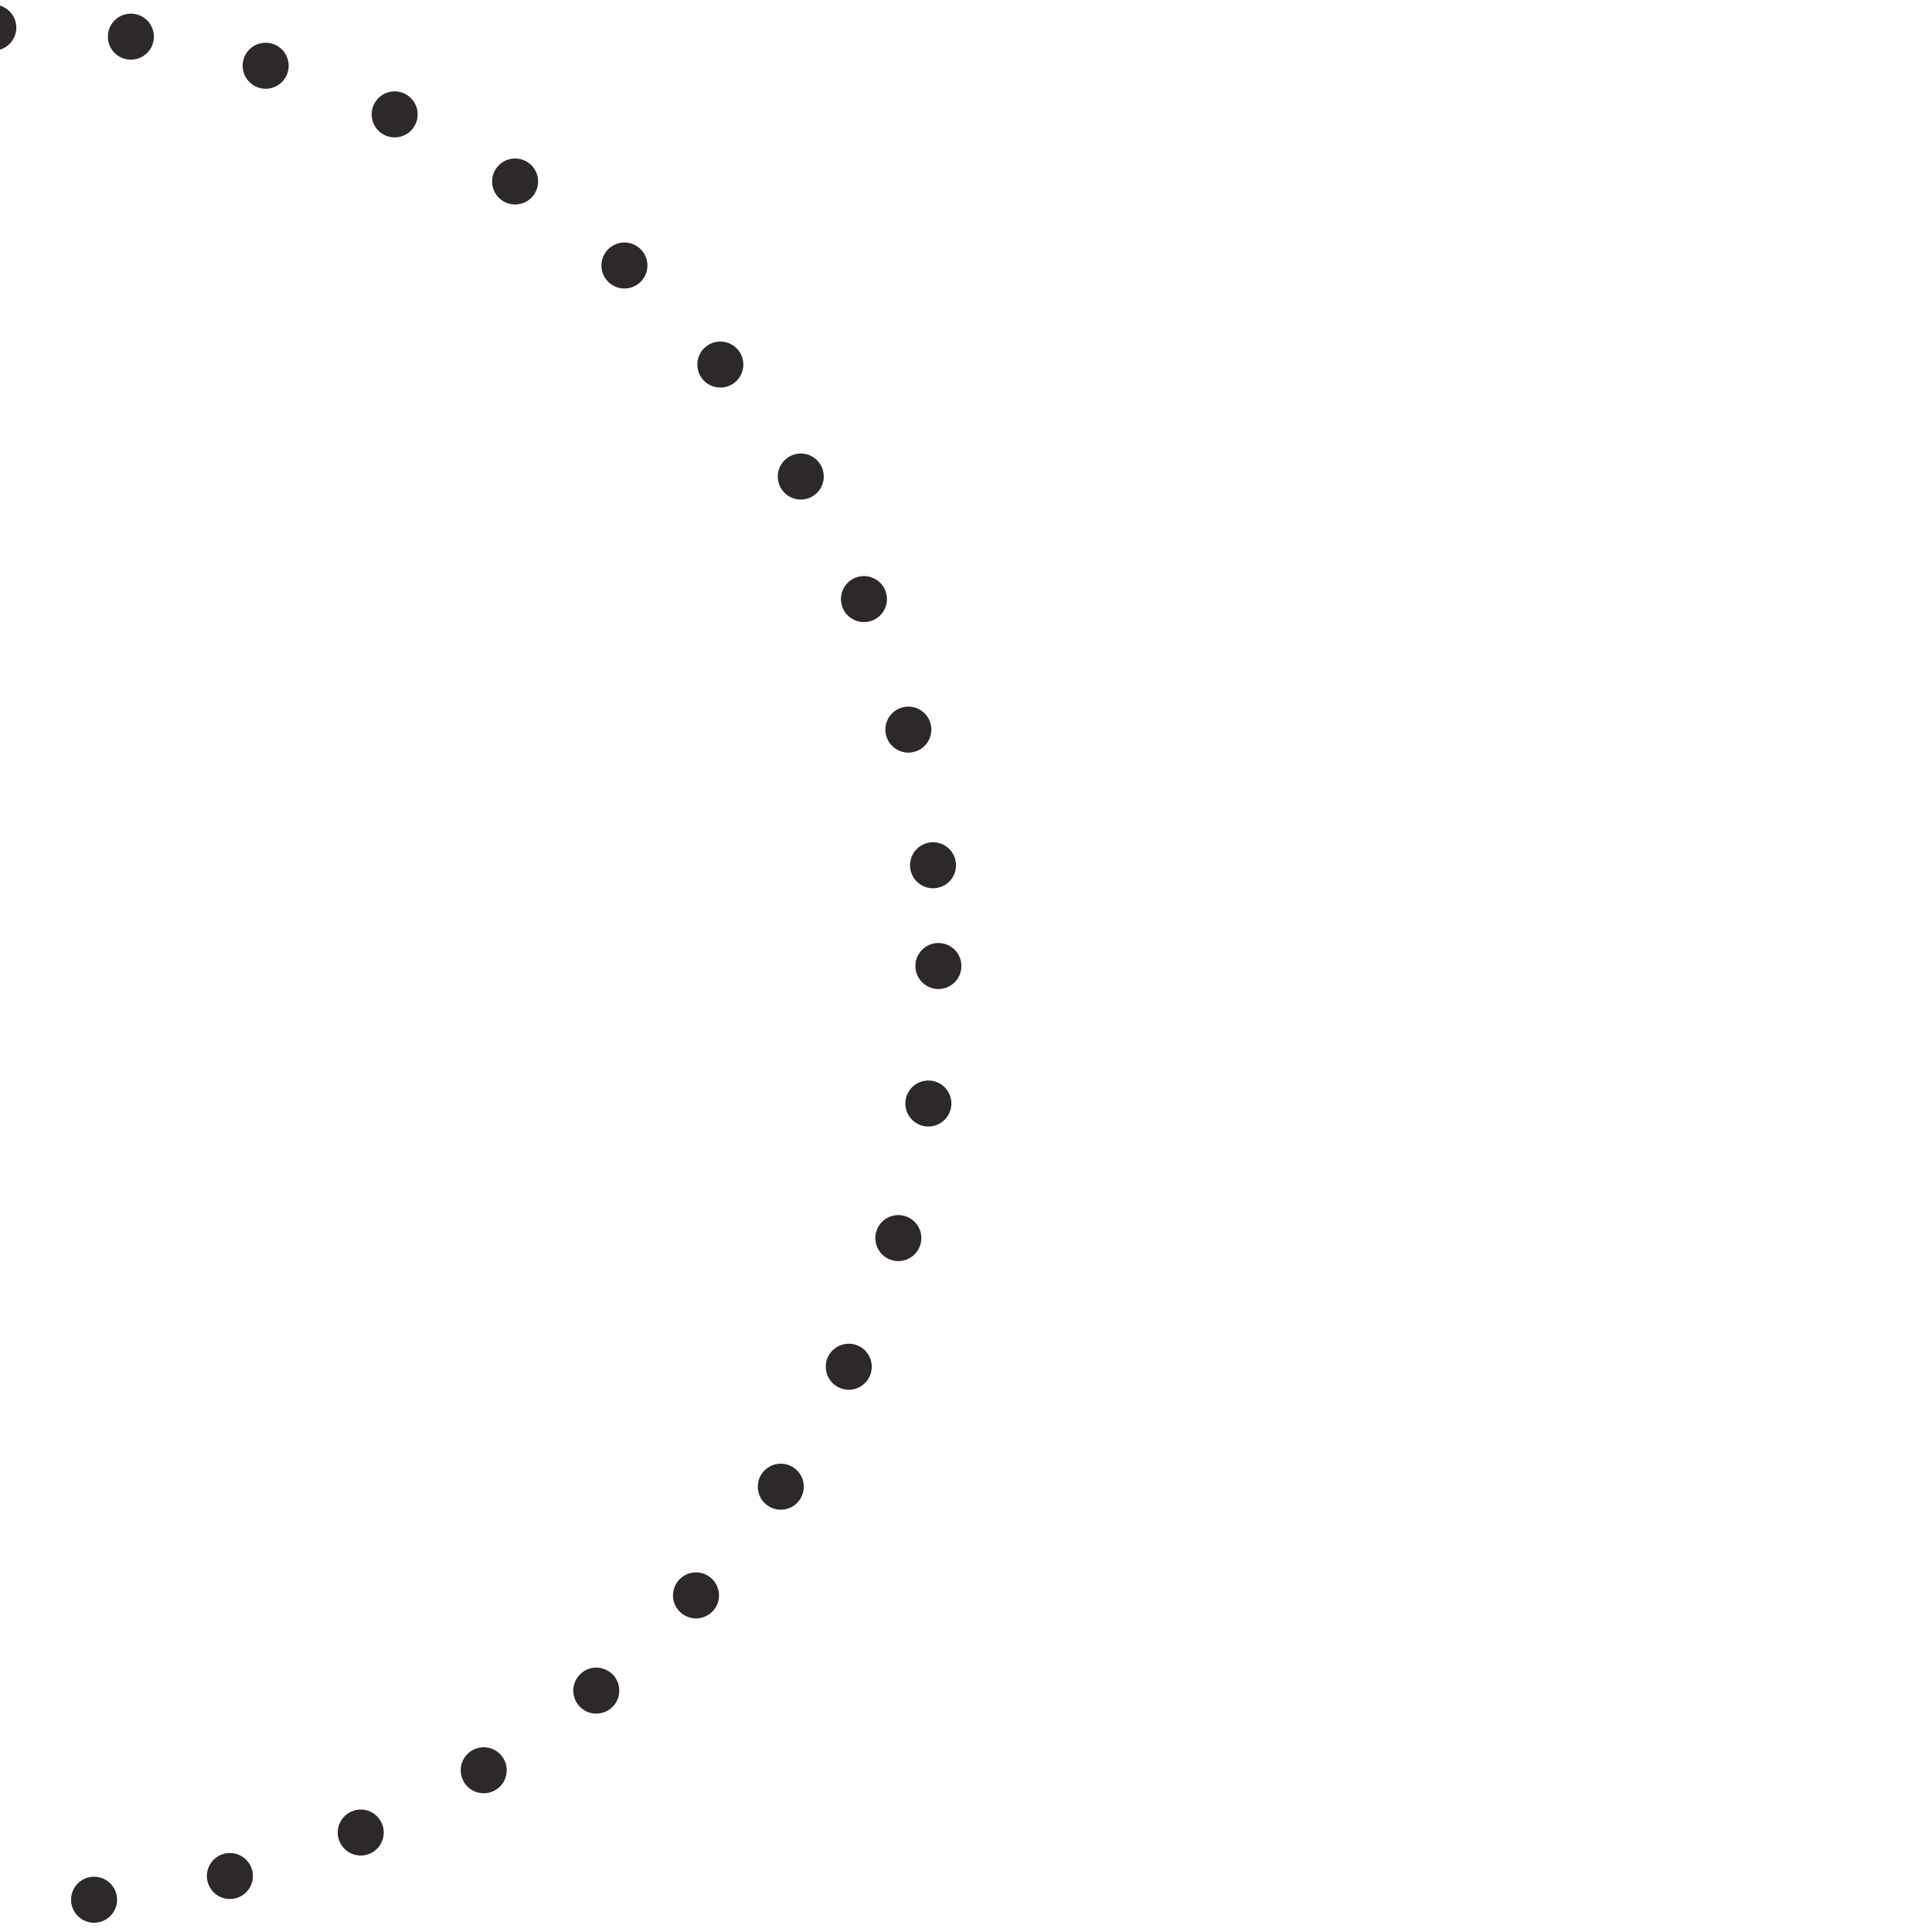
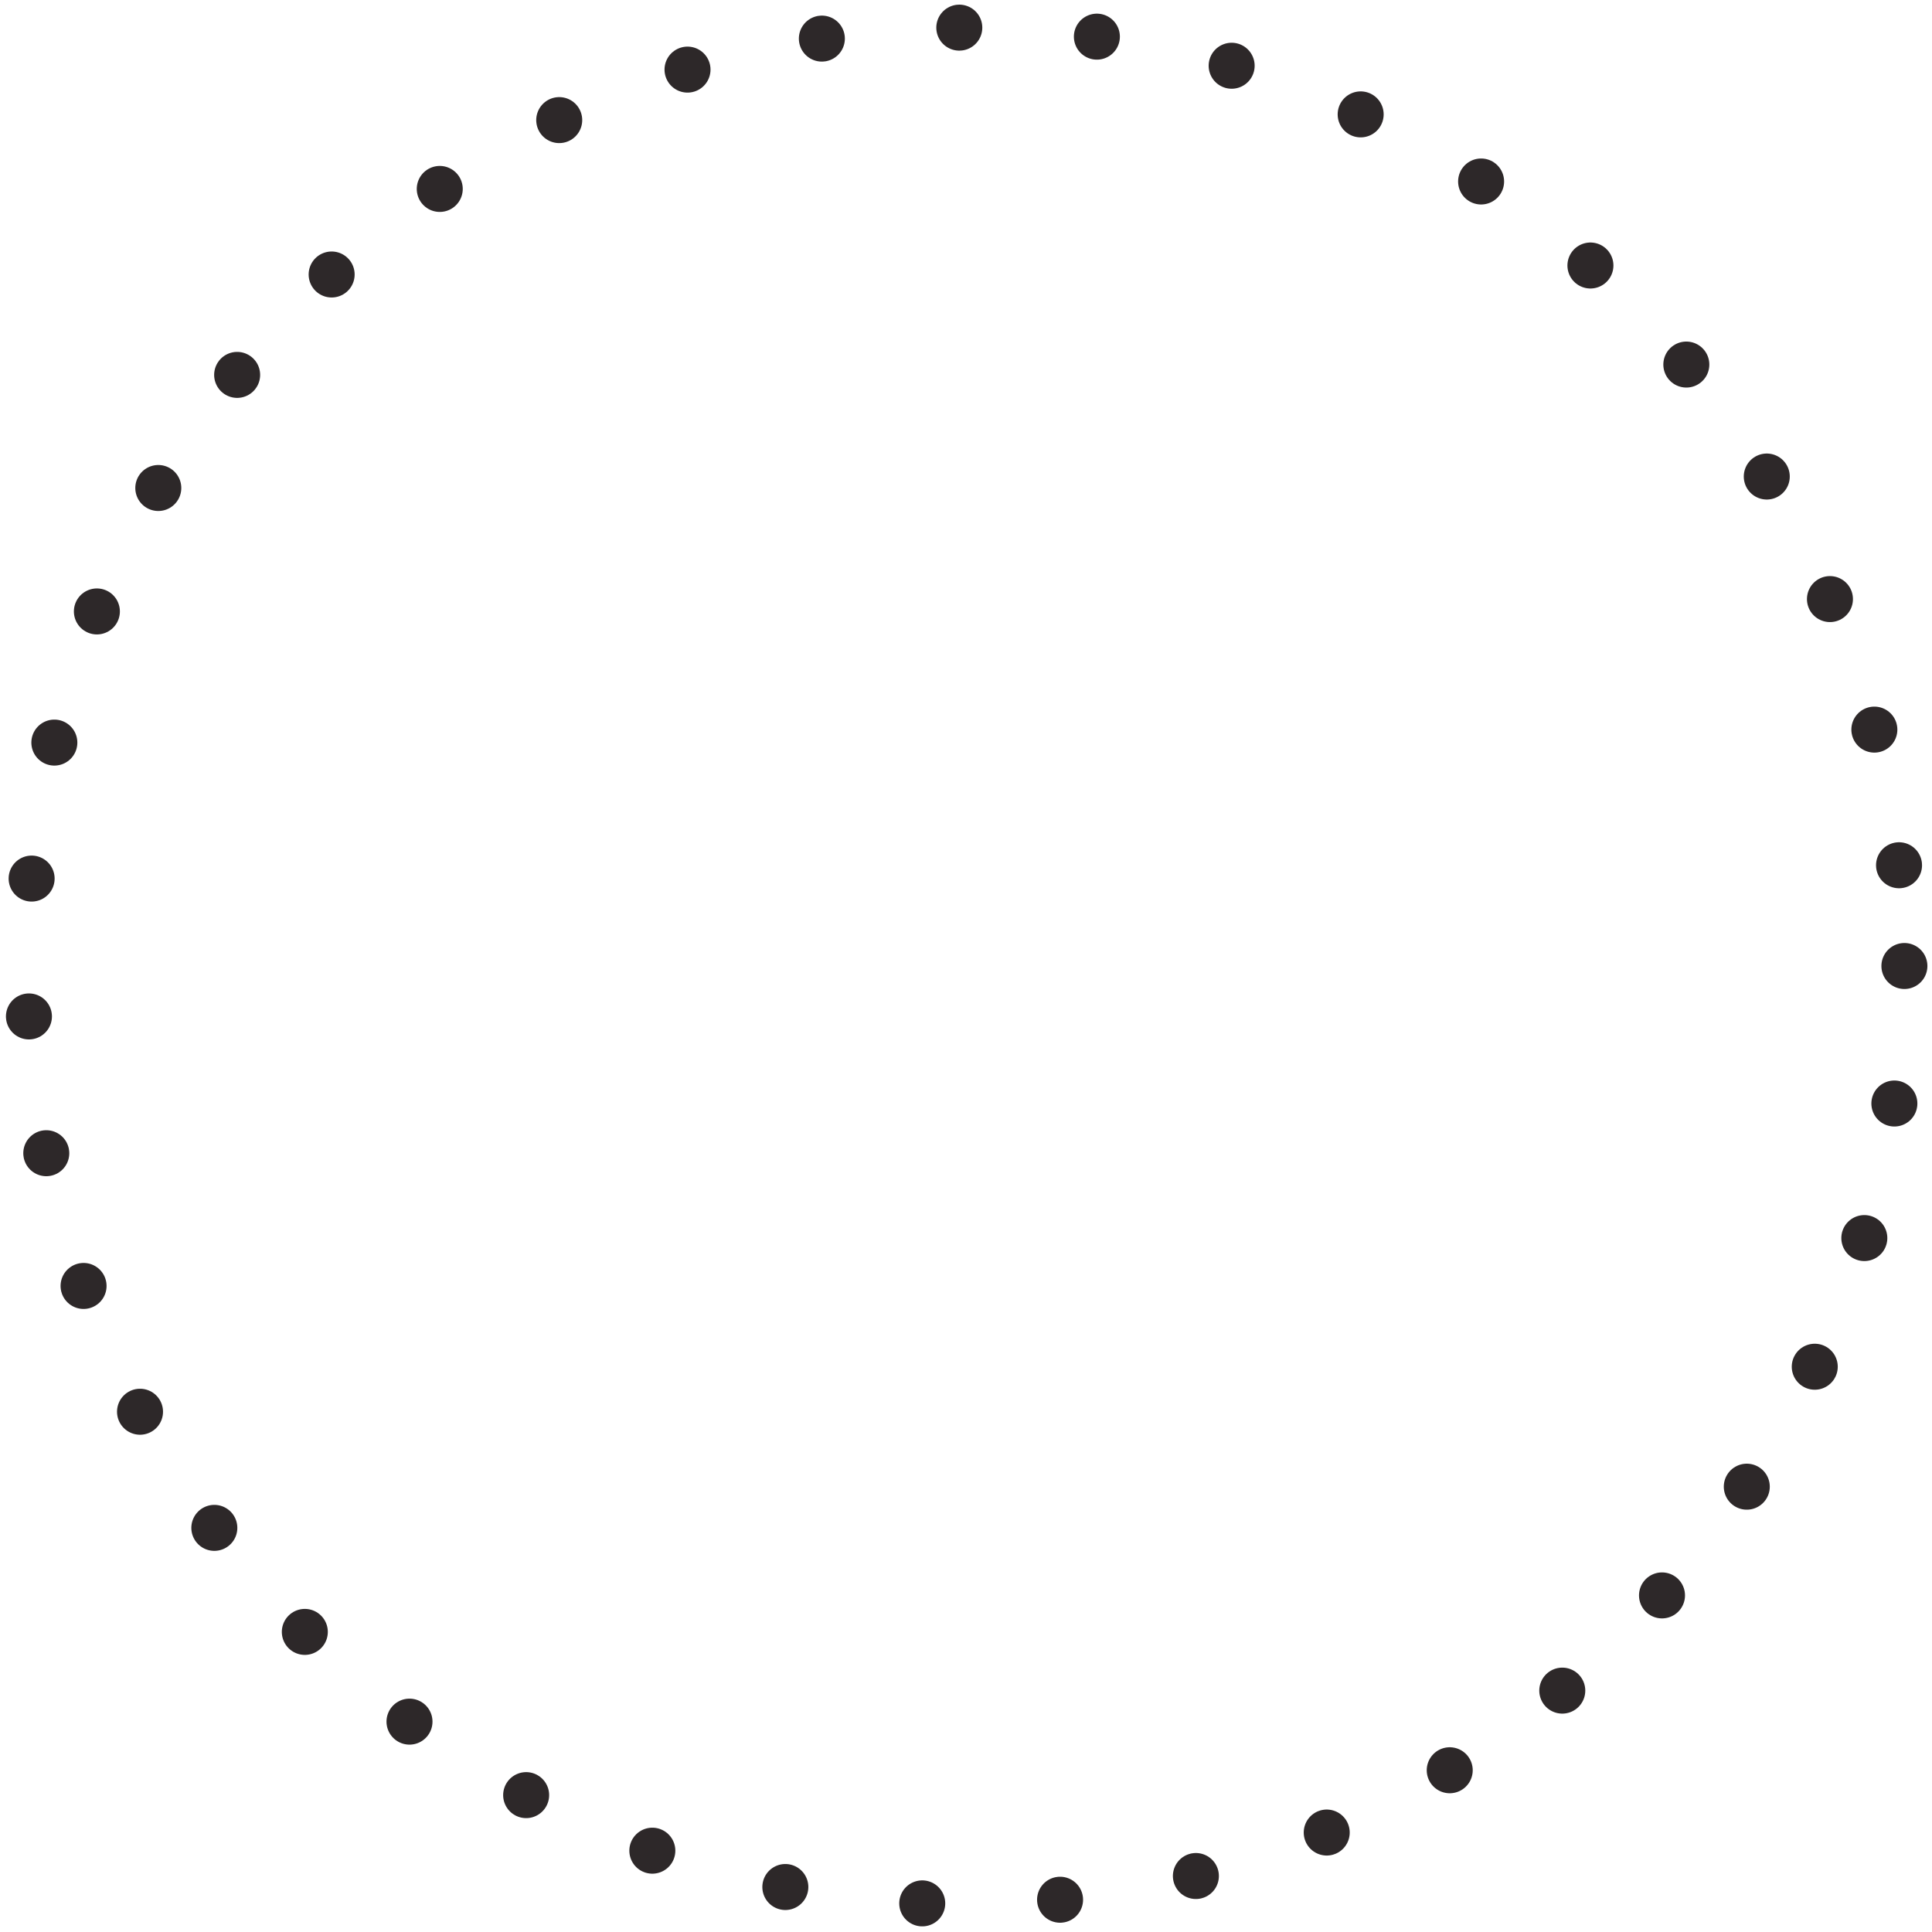
<svg xmlns="http://www.w3.org/2000/svg" viewBox="0 0 210 210" fill-rule="evenodd" stroke="#2D2829" stroke-width="5" stroke-dasharray="0, 15" stroke-linecap="round" fill="none">
-   <circle cy="105" r="102" />
+   <circle cx="105" cy="105" r="102" />
</svg>
